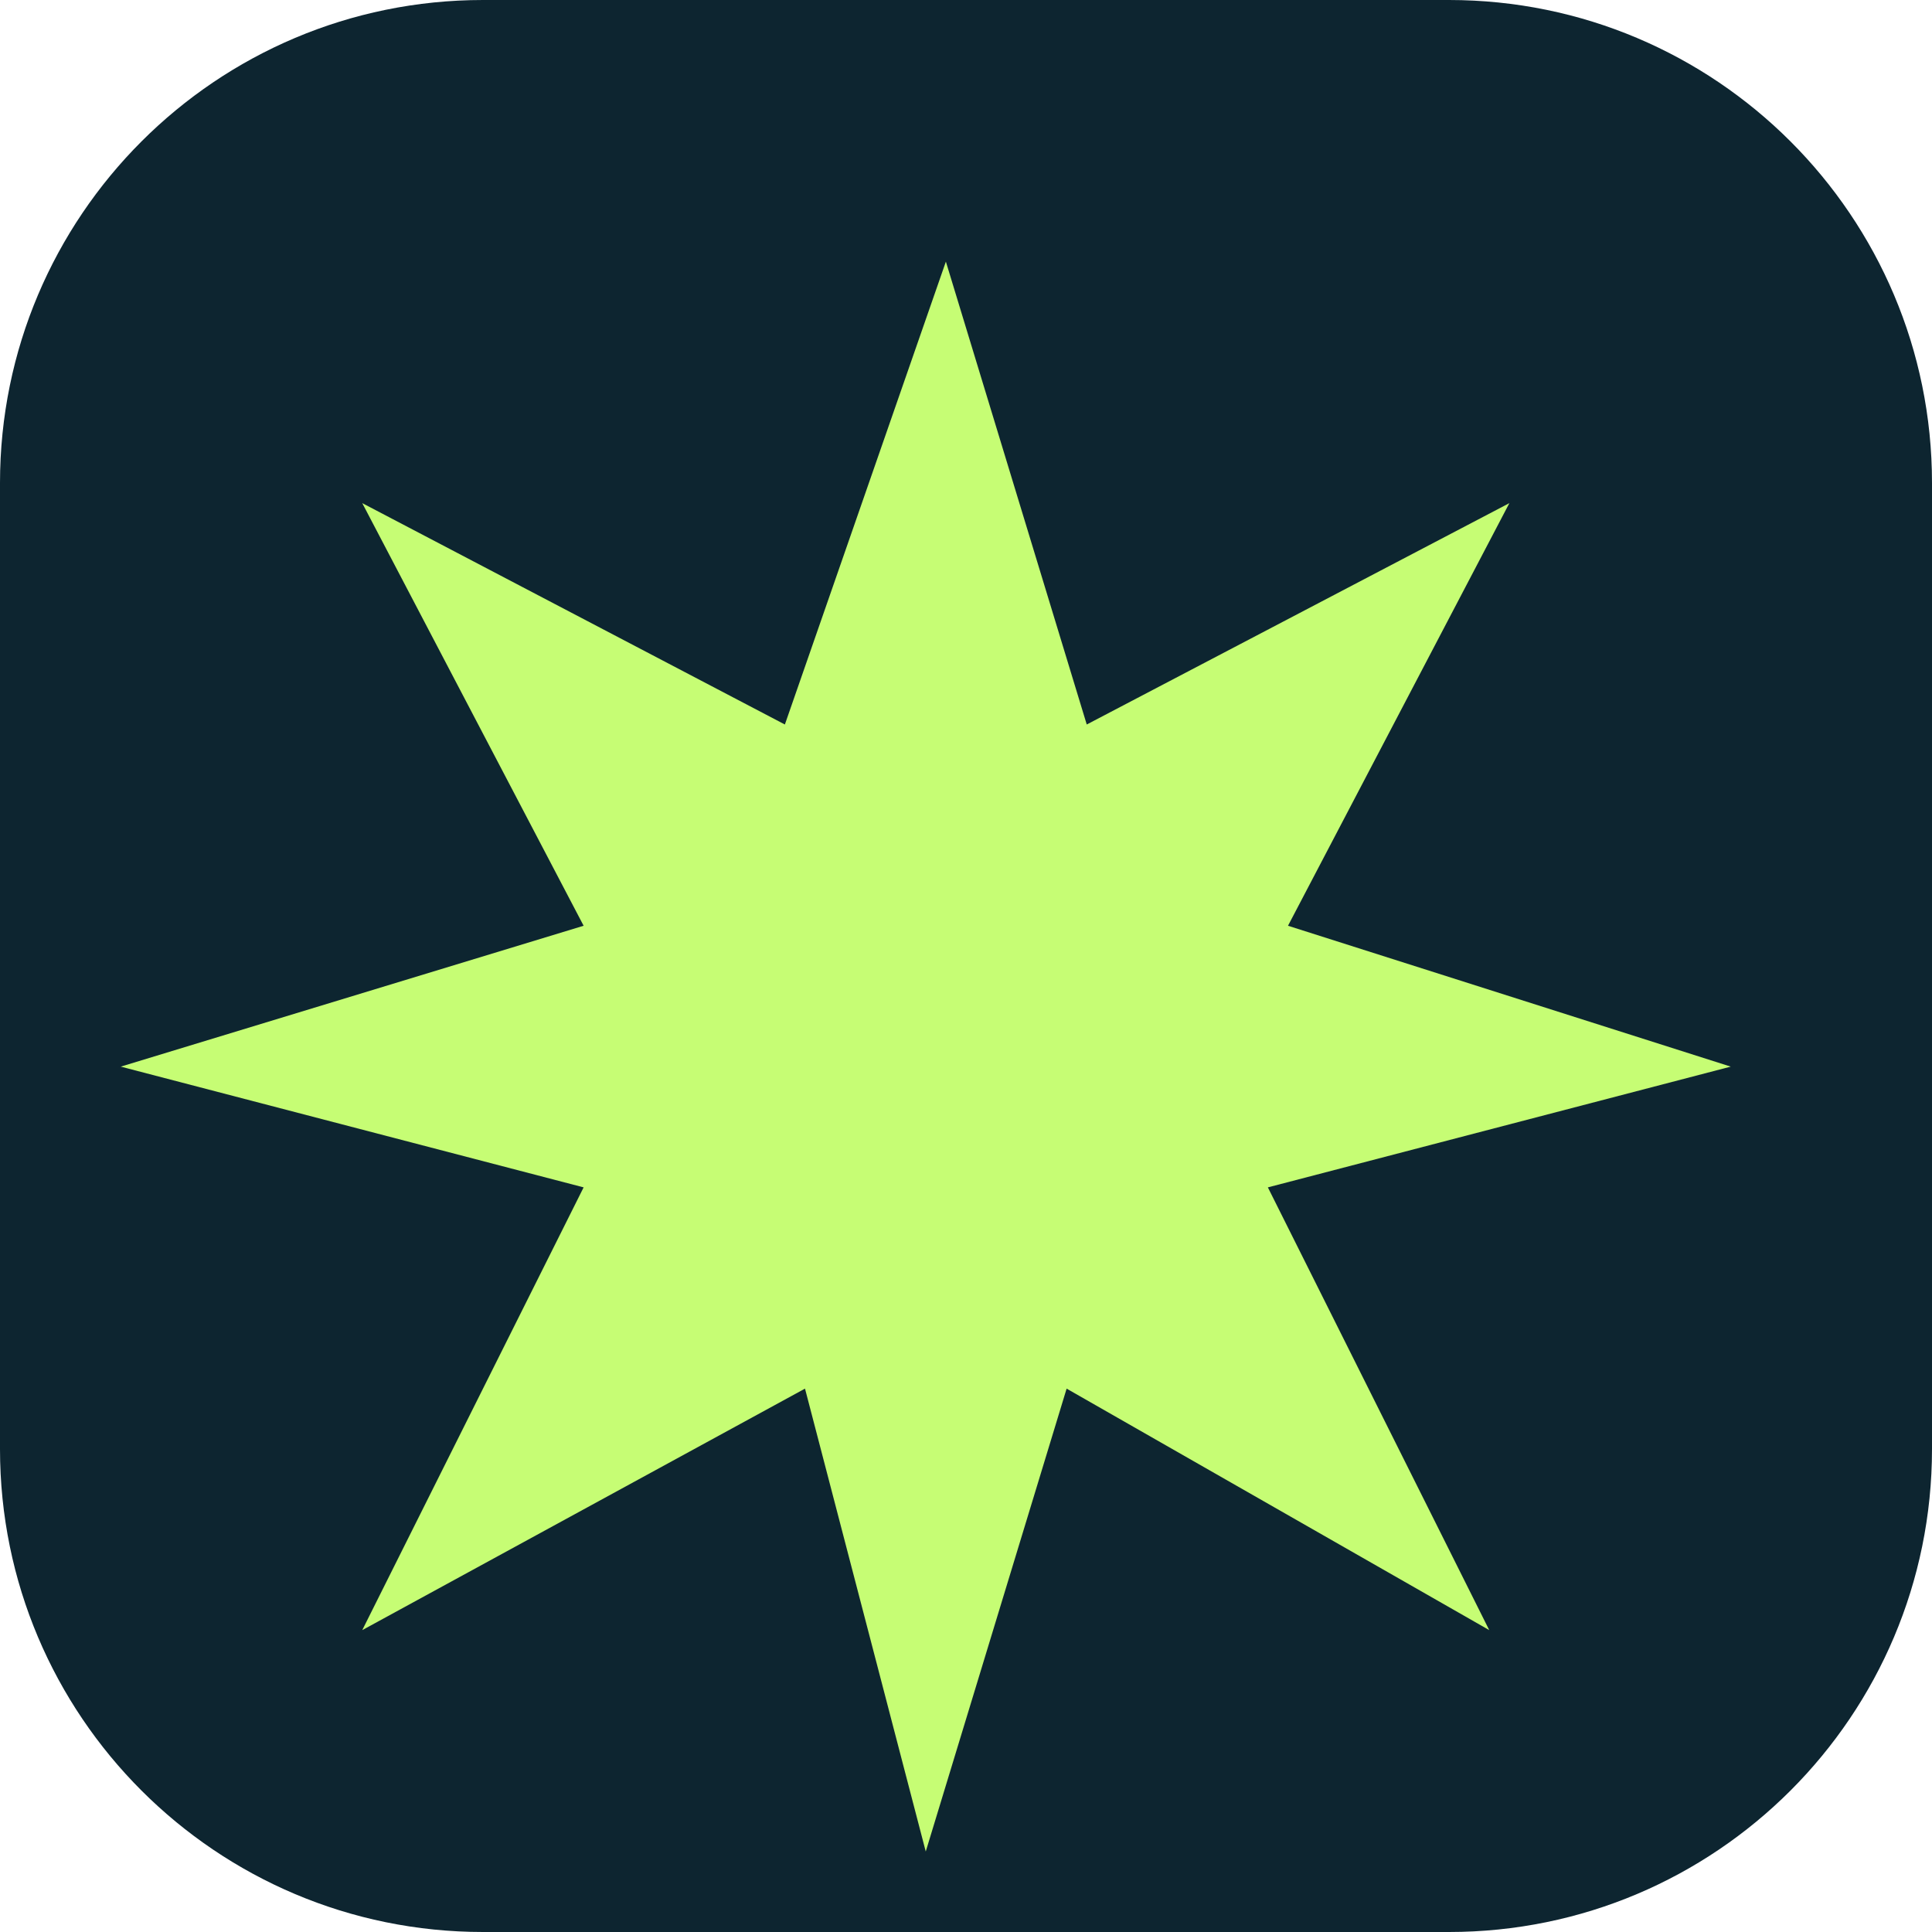
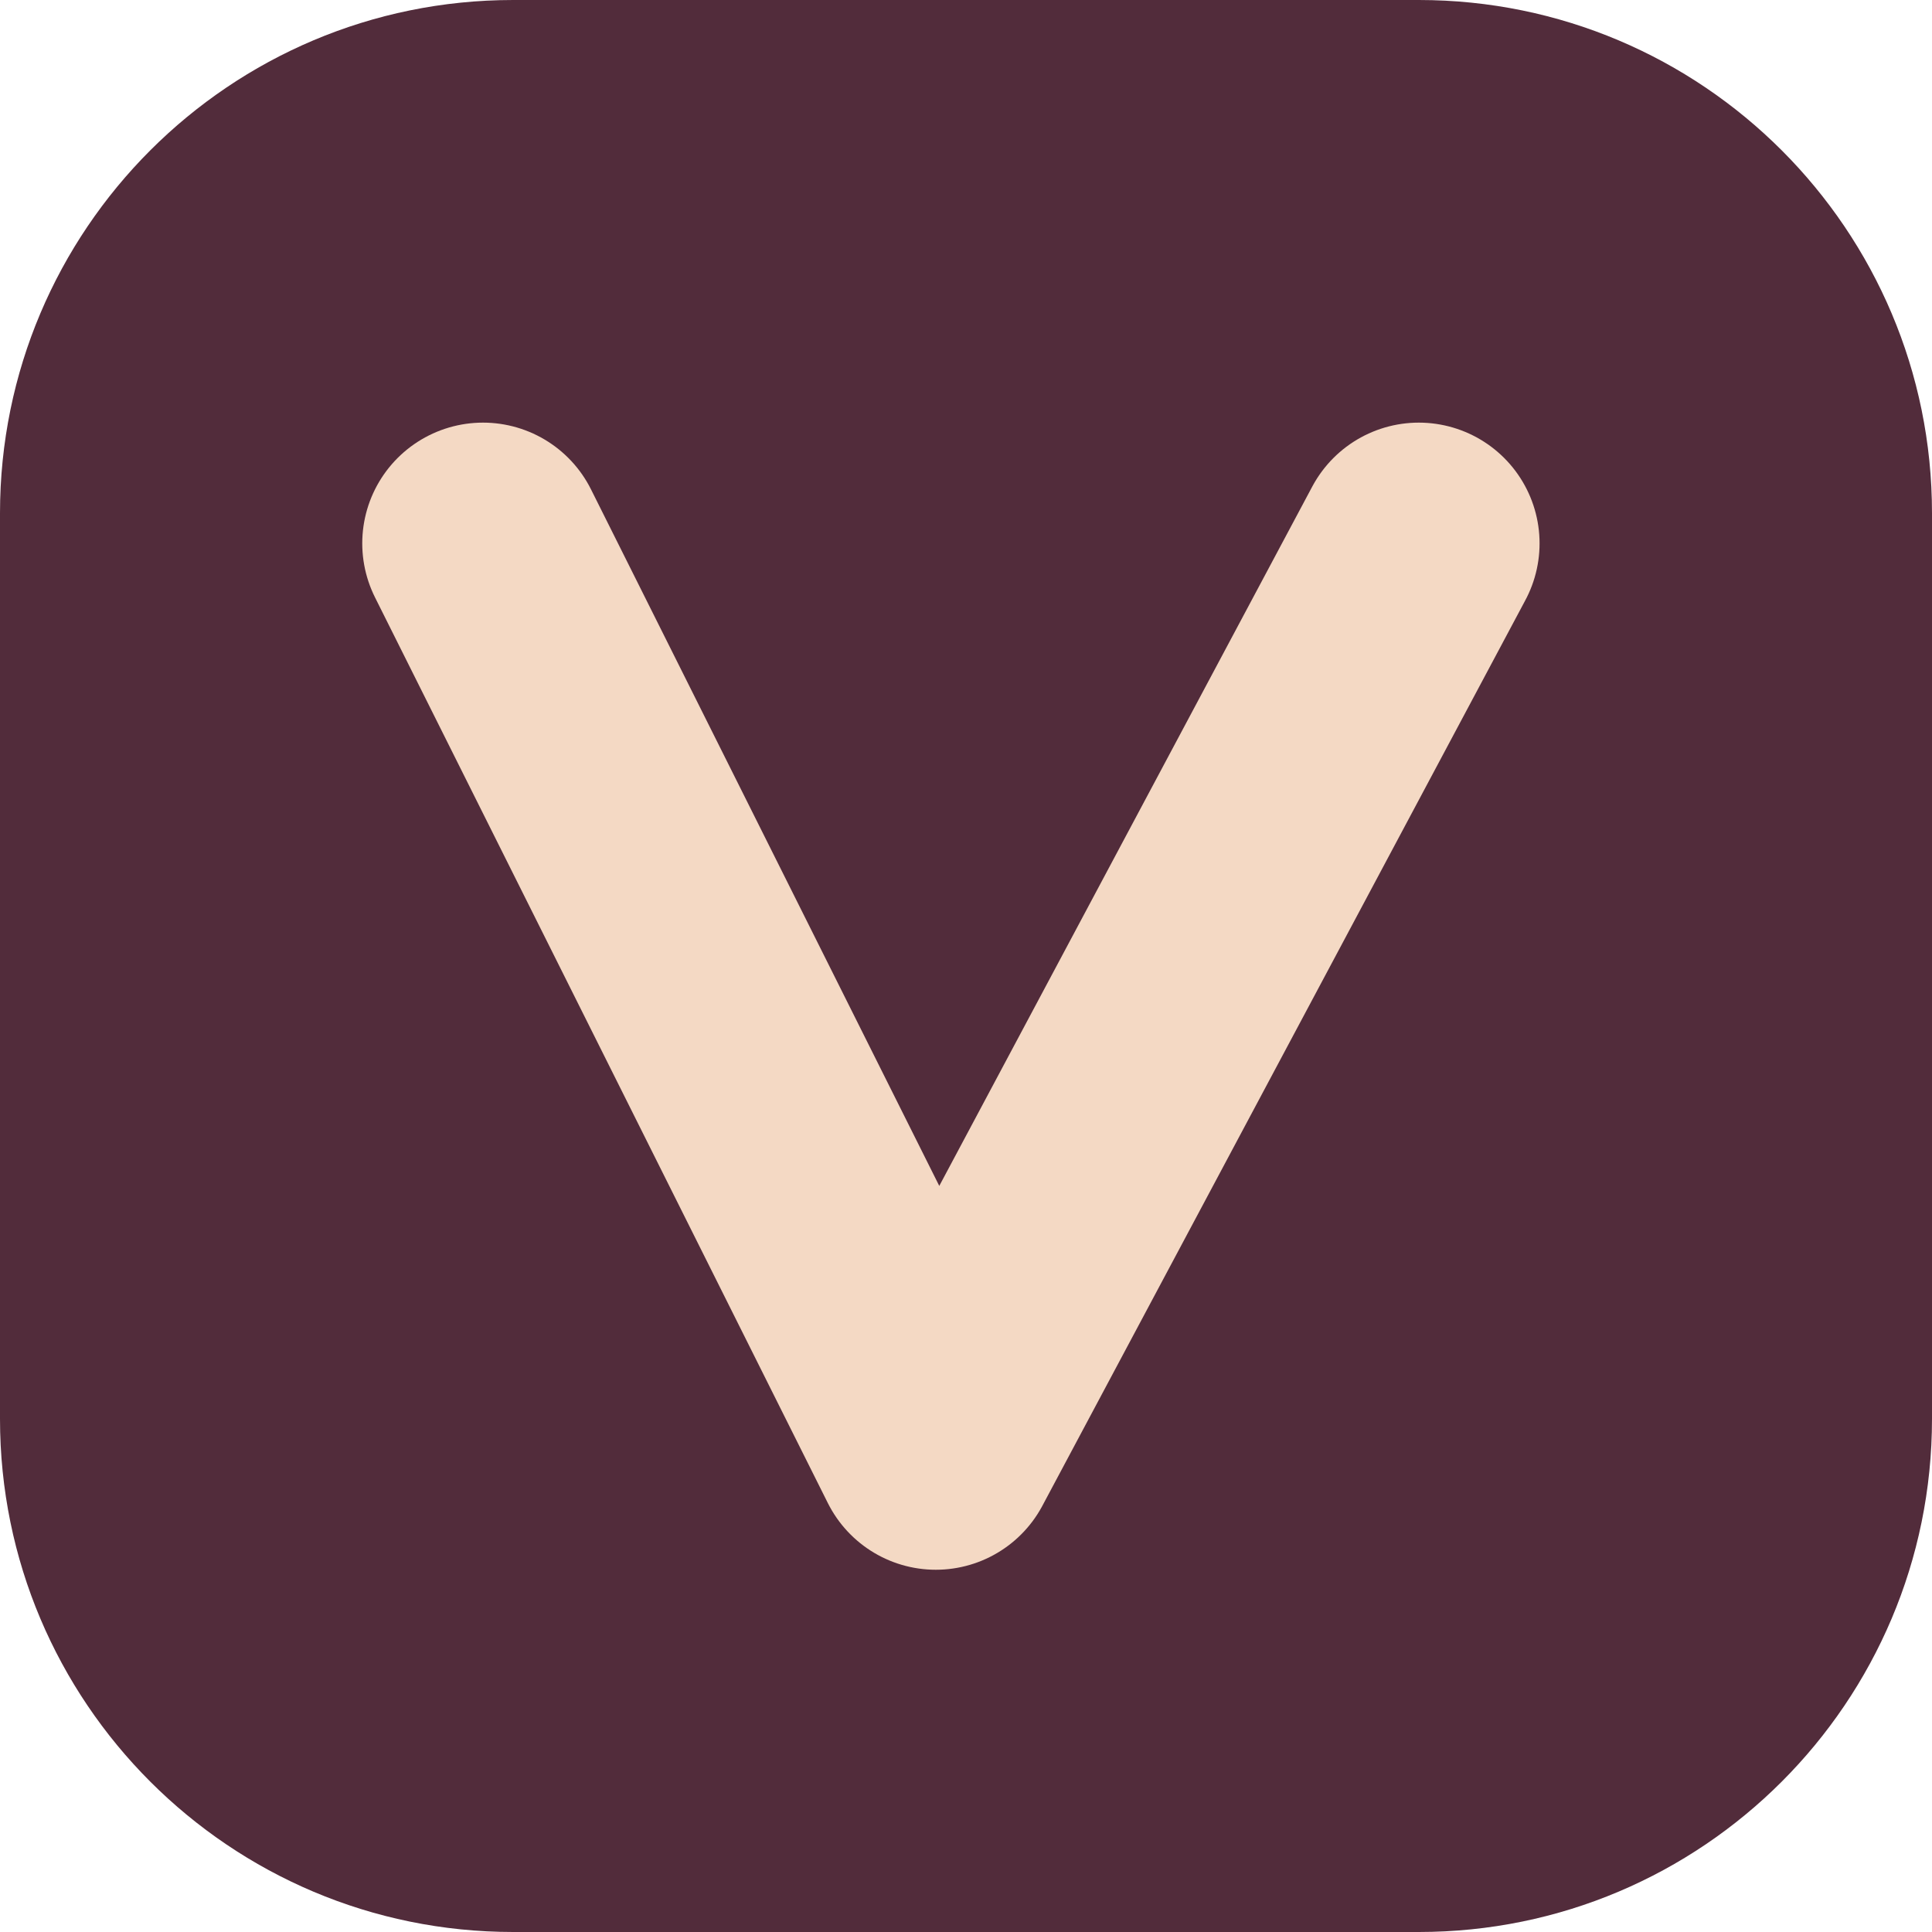
- <svg xmlns="http://www.w3.org/2000/svg" viewBox="0 0 96 96">
-   <rect width="96" height="96" rx="24" fill="#0d2530" />
-   <path d="M47 13l7 23 21-11-11 21 22 7-23 6 11 22-21-12-7 23-6-23-22 12 11-22-23-6 23-7-11-21 21 11z" fill="#c6fd74" />
+ <svg xmlns="http://www.w3.org/2000/svg" viewBox="0 0 64 64">
+   <rect width="64" height="64" rx="17" fill="#522c3b" />
+   <path d="M16 18 31 48 47 18" stroke="#f4d9c4" stroke-width="8" fill="none" stroke-linejoin="round" stroke-linecap="round" />
</svg>
